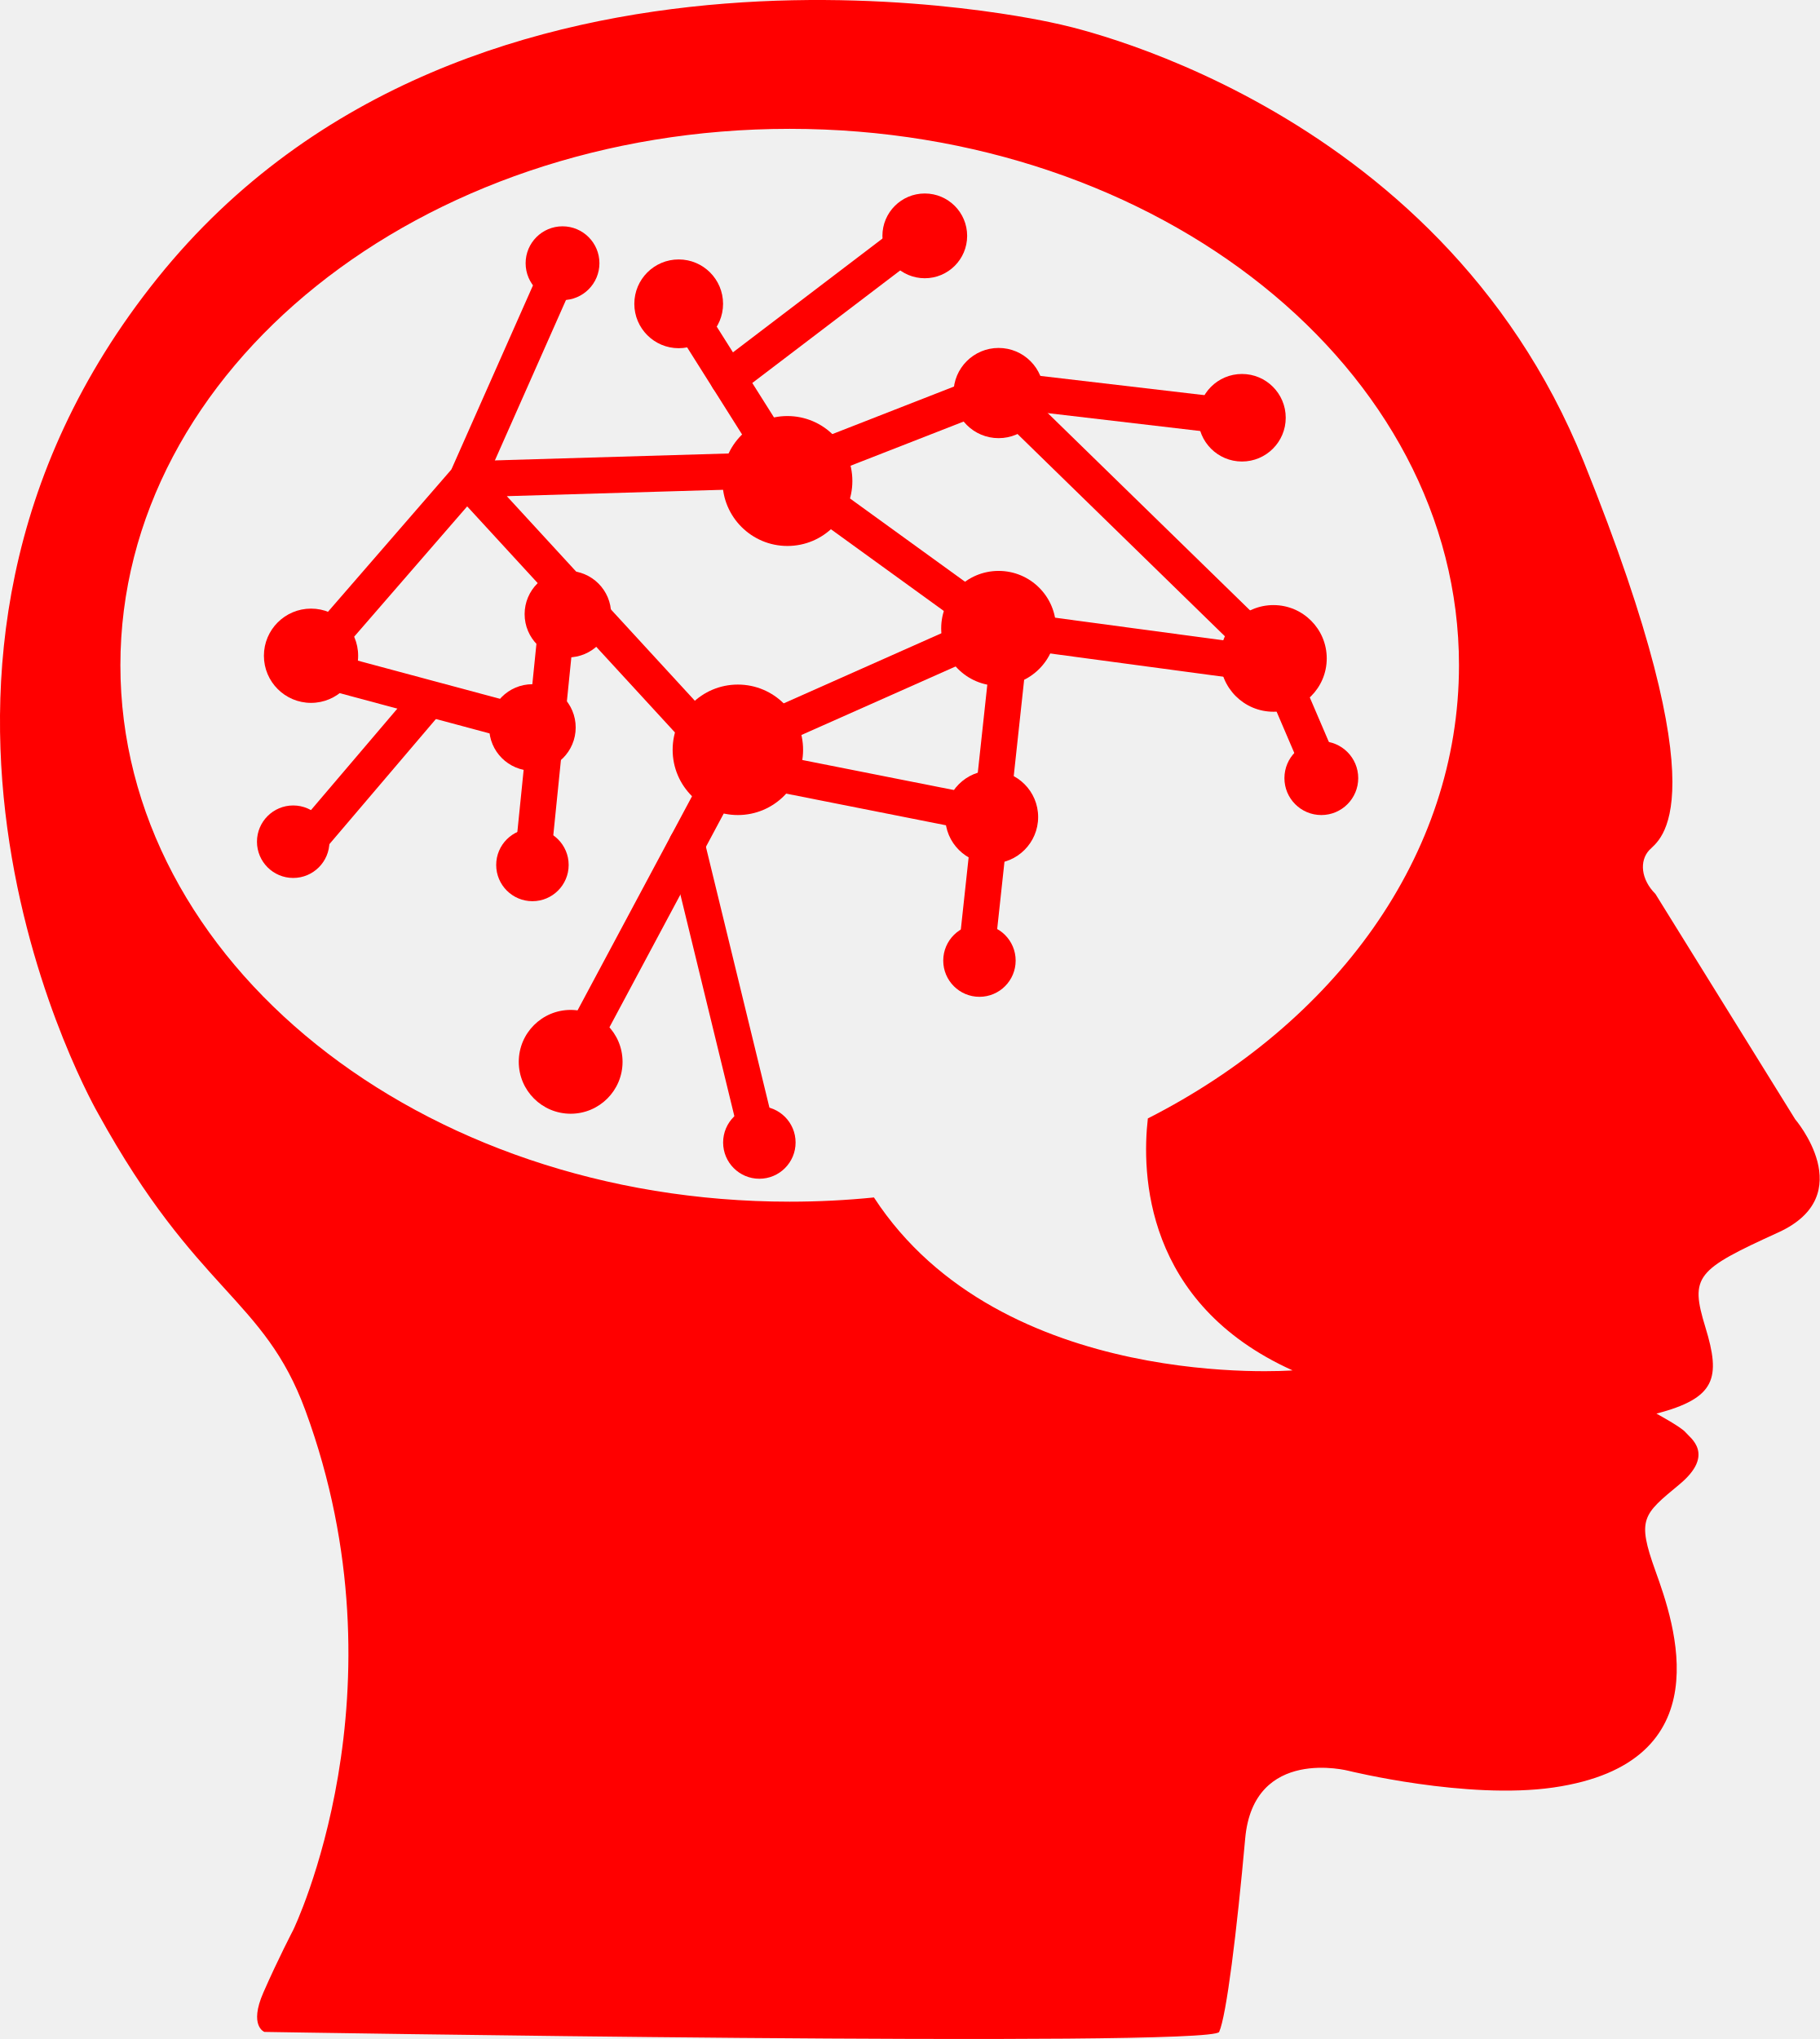
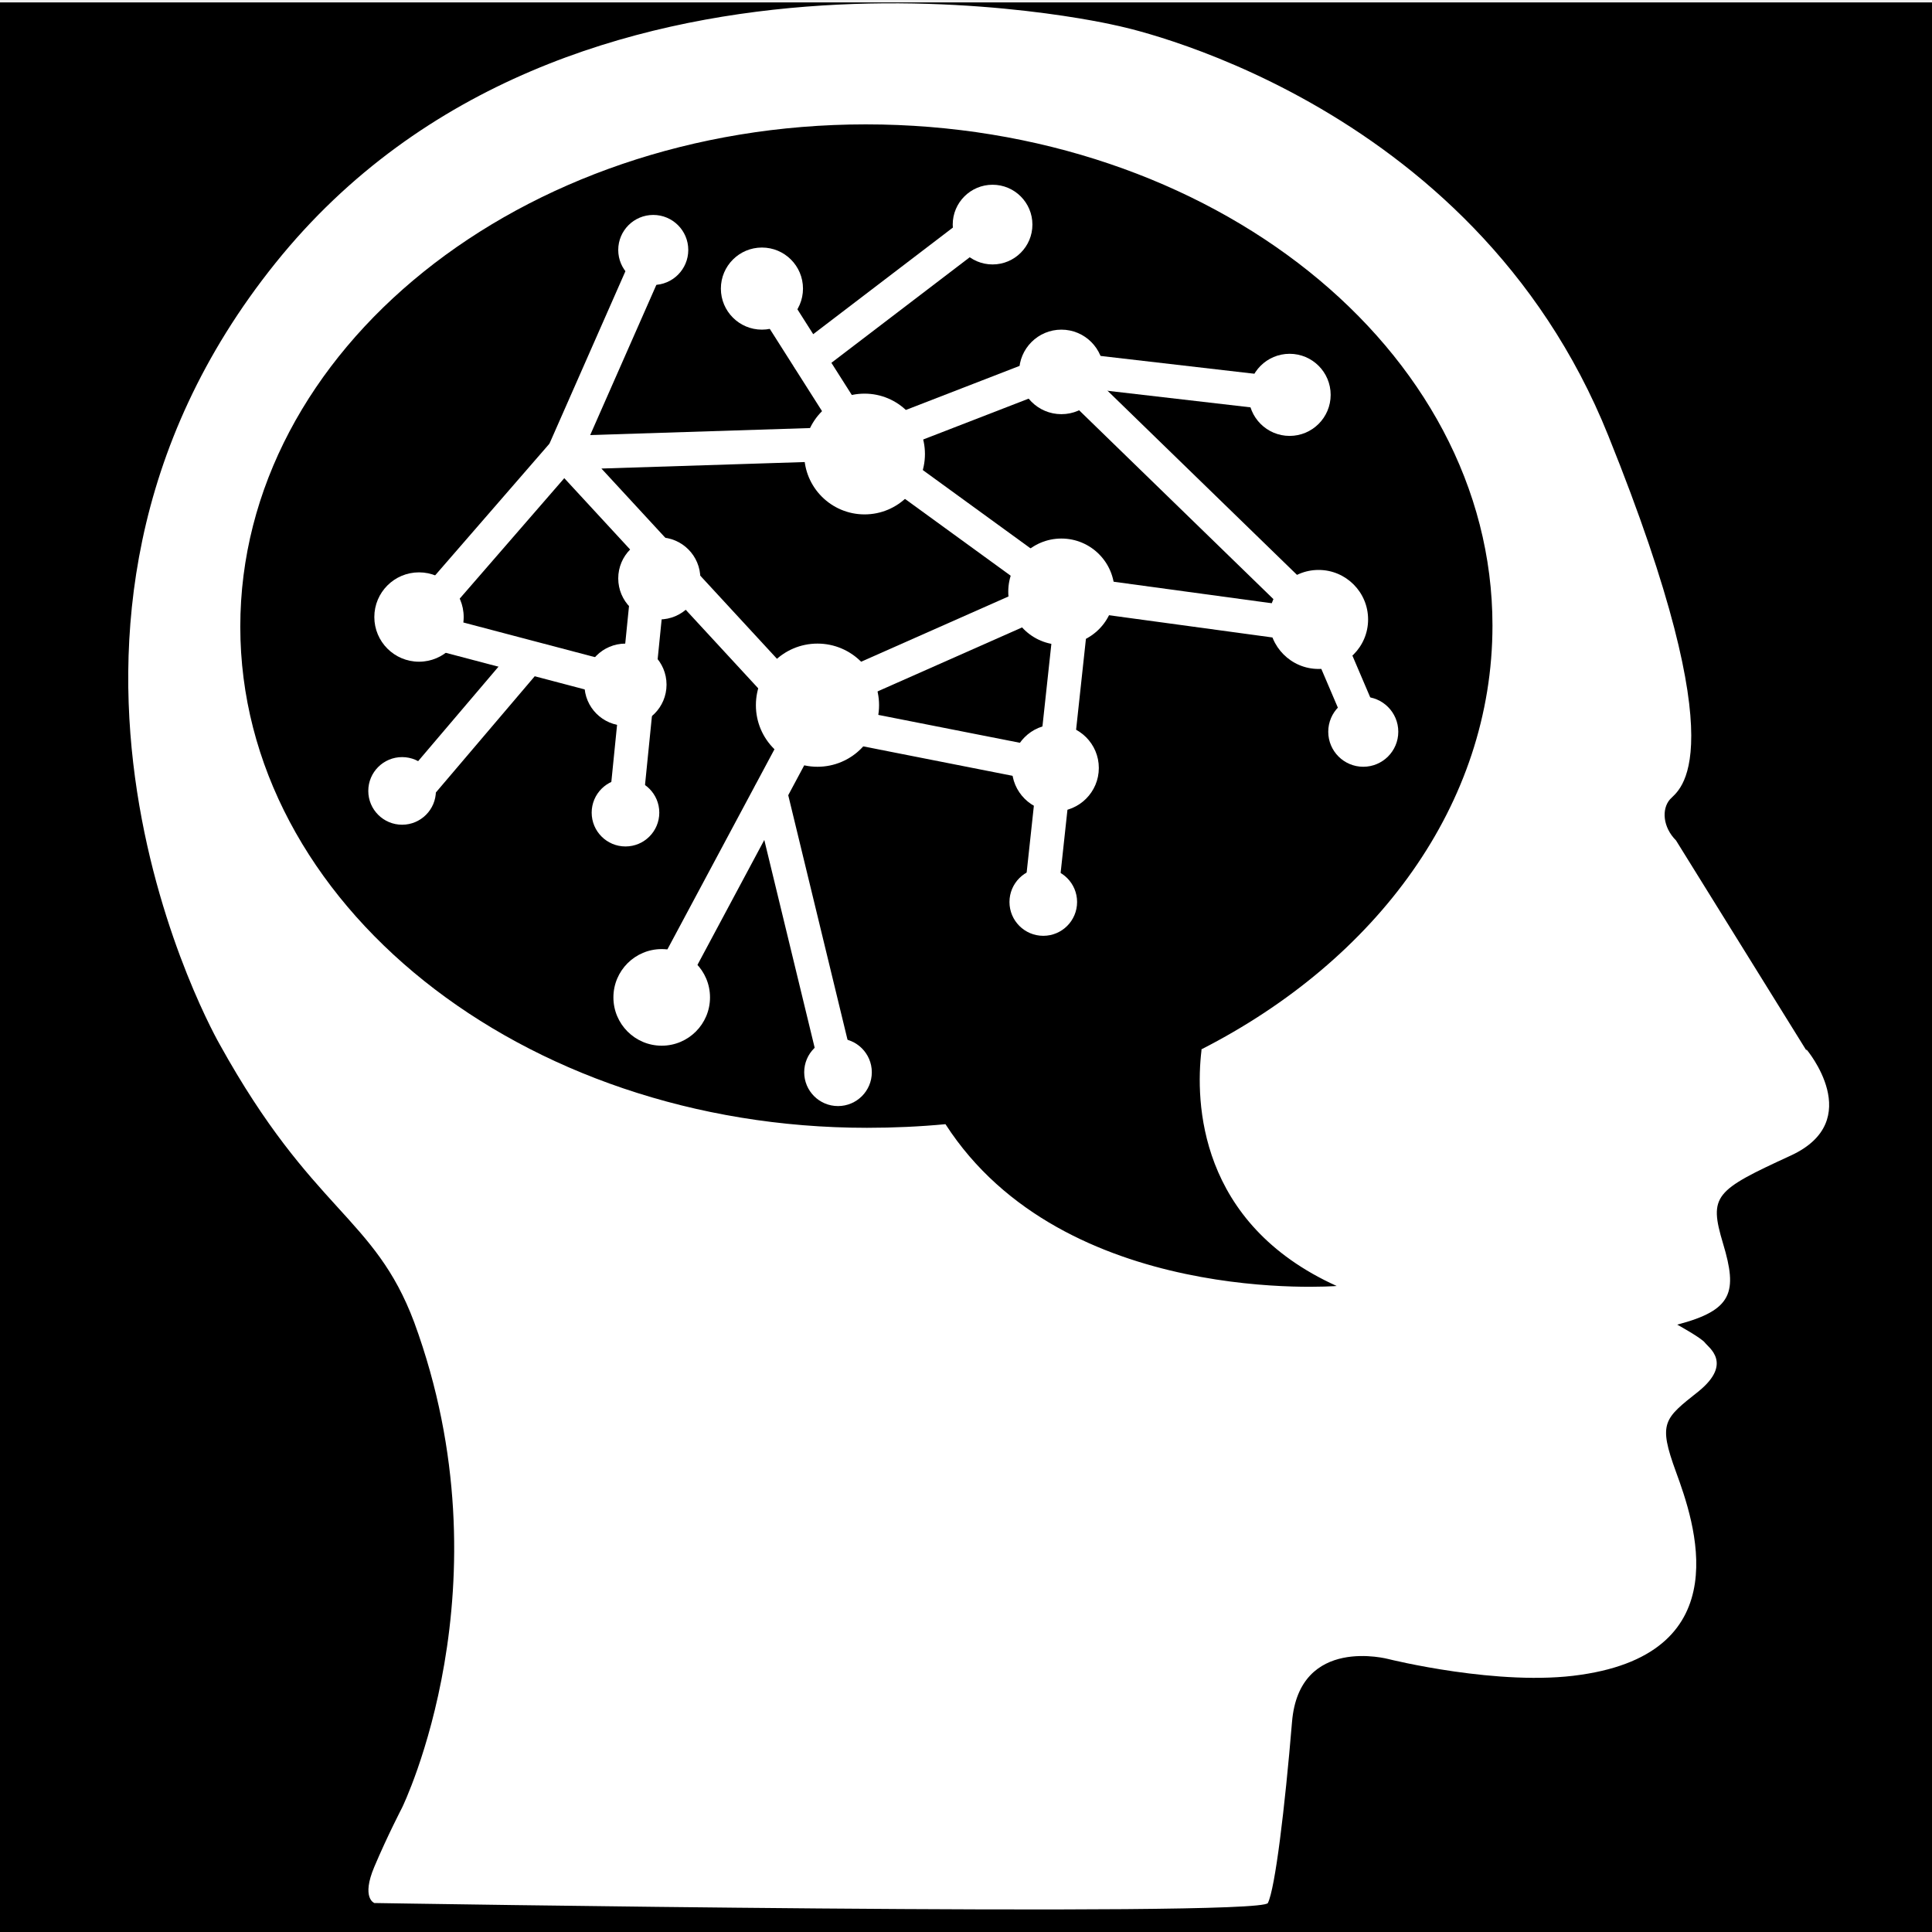
- <svg xmlns="http://www.w3.org/2000/svg" id="a" width="655.39" height="734.2" viewBox="0 0 655.39 734.2">
-   <line x1="447.31" y1="150.42" x2="359.17" y2="140.08" fill="none" stroke="red" stroke-miterlimit="10" stroke-width="13" />
-   <g>
-     <polyline points="202.6 94.78 168.12 172.58 110.02 239.55 196.19 262.69" fill="none" stroke="red" stroke-linecap="round" stroke-linejoin="round" stroke-width="13" />
-     <polyline points="474.89 275 458.64 237.08 359.17 140.08 284.82 169.13 168.12 172.58 262.27 275 359.17 294.2" fill="none" stroke="red" stroke-linecap="round" stroke-linejoin="round" stroke-width="13" />
-     <polyline points="244.44 108.08 284.82 172.09 359.66 226.25 458.64 239.55" fill="none" stroke="red" stroke-linecap="round" stroke-linejoin="round" stroke-width="13" />
-     <line x1="333.07" y1="82.47" x2="262.27" y2="136.34" fill="none" stroke="red" stroke-linecap="round" stroke-linejoin="round" stroke-width="13" />
-     <polyline points="351.54 344.43 364.59 223.79 267.09 267.12 206.53 380.37" fill="none" stroke="red" stroke-linecap="round" stroke-linejoin="round" stroke-width="13" />
-     <line x1="110.02" y1="304.05" x2="152.36" y2="254.32" fill="none" stroke="red" stroke-linecap="round" stroke-linejoin="round" stroke-width="13" />
-     <line x1="191.76" y1="310.45" x2="201.6" y2="213.45" fill="none" stroke="red" stroke-linecap="round" stroke-linejoin="round" stroke-width="13" />
-     <line x1="273.49" y1="411.39" x2="247.34" y2="304.05" fill="none" stroke="red" stroke-linecap="round" stroke-linejoin="round" stroke-width="13" />
-   </g>
-   <circle cx="333.07" cy="84.93" r="15.26" fill="red" />
-   <circle cx="202.6" cy="94.78" r="13.29" fill="red" />
-   <circle cx="244.44" cy="109.4" r="15.98" fill="red" />
-   <circle cx="447.31" cy="150.42" r="15.76" fill="red" />
-   <circle cx="359.66" cy="141.53" r="16.24" fill="red" />
-   <circle cx="112.02" cy="236.12" r="16.97" fill="red" />
-   <circle cx="283.6" cy="173.2" r="23.39" fill="red" />
-   <circle cx="359.66" cy="226.25" r="20.68" fill="red" />
-   <circle cx="458.64" cy="237.08" r="19.2" fill="red" />
-   <circle cx="475.89" cy="280.19" r="13.29" fill="red" />
-   <circle cx="357.17" cy="294.2" r="16.73" fill="red" />
-   <circle cx="352.76" cy="345.89" r="13.04" fill="red" />
-   <circle cx="105.6" cy="303.08" r="13.05" fill="red" />
-   <circle cx="191.76" cy="311.45" r="13.05" fill="red" />
-   <circle cx="273.49" cy="411.39" r="13.05" fill="red" />
-   <circle cx="205.53" cy="382.34" r="18.69" fill="red" />
-   <circle cx="265.75" cy="269.99" r="23.49" fill="red" />
-   <circle cx="204.53" cy="221.14" r="15.58" fill="red" />
-   <circle cx="191.76" cy="261.95" r="15.58" fill="red" />
-   <path d="m646.47,402.89l-50.25-81c-5.25-5.25-5.8-11.88-2.25-15.75s26.62-15.38-23.6-139.96C517.62,35.36,380.34,8.47,380.34,8.47c0,0-210.04-49.71-323.66,91.73-113.63,141.44-21.3,300.83-21.3,300.83,35.64,64.7,59.67,66.18,74.64,106.92,37.22,101.29-4.42,187.01-4.42,187.01,0,0-5.51,10.55-10.76,22.55s.38,14.14.38,14.14c0,0,341.25,5.73,343.87,0s6.38-36.27,9.38-69.64,37.27-24.37,37.27-24.37c0,0,42.61,10.5,73.73,6,61.32-8.87,43.5-59.25,36.75-78s-4.5-20.25,8.62-31.12c13.12-10.88,3.75-16.87,2.25-18.75s-10.5-6.75-10.5-6.75c21.37-5.62,23.25-12.75,17.62-31.12-5.62-18.38-3.38-20.62,26.25-34.12s6-40.87,6-40.87Zm-233.06-.15c-2.23,19.55-1.39,66.59,52.13,90.71,0,0-104.87,8.16-150.78-62.27-9.94,1-20.06,1.52-30.34,1.52-133.13,0-241.06-86.48-241.06-193.15S151.28,46.39,284.41,46.39s241.06,86.48,241.06,193.15c0,68.66-44.71,128.94-112.07,163.19Z" fill="red" />
+ <svg xmlns="http://www.w3.org/2000/svg" id="a" width="16" height="16" viewBox="0 0 16 16">
+   <polyline points="16 .02 16 16.02 0 16.02 0 .02" />
+   <line x1="10.68" y1="3.27" x2="8.78" y2="3.05" style="fill:none; stroke:#fff; stroke-miterlimit:10; stroke-width:.28px;" />
+   <polyline points="5.41 2.07 4.67 3.75 3.42 5.19 5.28 5.68" style="fill:none; stroke:#fff; stroke-linecap:round; stroke-linejoin:round; stroke-width:.28px;" />
+   <polyline points="11.27 5.95 10.92 5.13 8.78 3.05 7.18 3.67 4.67 3.75 6.7 5.95 8.78 6.36" style="fill:none; stroke:#fff; stroke-linecap:round; stroke-linejoin:round; stroke-width:.28px;" />
+   <polyline points="6.31 2.36 7.18 3.73 8.79 4.9 10.92 5.19" style="fill:none; stroke:#fff; stroke-linecap:round; stroke-linejoin:round; stroke-width:.28px;" />
+   <line x1="8.22" y1="1.81" x2="6.7" y2="2.97" style="fill:none; stroke:#fff; stroke-linecap:round; stroke-linejoin:round; stroke-width:.28px;" />
+   <polyline points="8.62 7.44 8.9 4.85 6.8 5.78 5.5 8.21" style="fill:none; stroke:#fff; stroke-linecap:round; stroke-linejoin:round; stroke-width:.28px;" />
+   <line x1="3.42" y1="6.57" x2="4.33" y2="5.5" style="fill:none; stroke:#fff; stroke-linecap:round; stroke-linejoin:round; stroke-width:.28px;" />
+   <line x1="5.18" y1="6.71" x2="5.39" y2="4.62" style="fill:none; stroke:#fff; stroke-linecap:round; stroke-linejoin:round; stroke-width:.28px;" />
+   <line x1="6.94" y1="8.88" x2="6.38" y2="6.57" style="fill:none; stroke:#fff; stroke-linecap:round; stroke-linejoin:round; stroke-width:.28px;" />
+   <circle cx="8.22" cy="1.86" r=".33" style="fill:#fff;" />
+   <circle cx="5.41" cy="2.07" r=".29" style="fill:#fff;" />
+   <circle cx="6.31" cy="2.39" r=".34" style="fill:#fff;" />
+   <circle cx="10.68" cy="3.27" r=".34" style="fill:#fff;" />
+   <circle cx="8.79" cy="3.08" r=".35" style="fill:#fff;" />
+   <circle cx="3.47" cy="5.11" r=".37" style="fill:#fff;" />
+   <circle cx="7.16" cy="3.76" r=".5" style="fill:#fff;" />
+   <circle cx="8.79" cy="4.9" r=".44" style="fill:#fff;" />
+   <circle cx="10.92" cy="5.13" r=".41" style="fill:#fff;" />
+   <circle cx="11.29" cy="6.06" r=".29" style="fill:#fff;" />
+   <circle cx="8.74" cy="6.36" r=".36" style="fill:#fff;" />
+   <circle cx="8.64" cy="7.47" r=".28" style="fill:#fff;" />
+   <circle cx="3.33" cy="6.55" r=".28" style="fill:#fff;" />
+   <circle cx="5.18" cy="6.73" r=".28" style="fill:#fff;" />
+   <circle cx="6.94" cy="8.88" r=".28" style="fill:#fff;" />
+   <circle cx="5.48" cy="8.26" r=".4" style="fill:#fff;" />
+   <circle cx="6.77" cy="5.84" r=".51" style="fill:#fff;" />
+   <circle cx="5.46" cy="4.79" r=".34" style="fill:#fff;" />
+   <circle cx="5.18" cy="5.67" r=".34" style="fill:#fff;" />
+   <path d="m14.96,8.7l-1.08-1.74c-.11-.11-.12-.26-.05-.34s.57-.33-.51-3.01C12.19.79,9.24.21,9.24.21c0,0-4.52-1.07-6.96,1.97-2.44,3.04-.46,6.47-.46,6.47.77,1.39,1.28,1.42,1.61,2.3.8,2.18-.1,4.02-.1,4.02,0,0-.12.23-.23.49s0,.3,0,.3c0,0,7.34.12,7.4,0s.14-.78.2-1.5.8-.52.8-.52c0,0,.92.23,1.59.13,1.32-.19.94-1.27.79-1.68s-.1-.44.19-.67c.28-.23.08-.36.05-.4s-.23-.15-.23-.15c.46-.12.5-.27.38-.67-.12-.4-.07-.44.56-.73s.13-.88.13-.88h0Zm-5.01,0c-.05.42-.03,1.43,1.12,1.95,0,0-2.26.18-3.24-1.34-.21.02-.43.03-.65.03-2.86,0-5.19-1.86-5.19-4.15S4.31,1.03,7.17,1.03s5.19,1.86,5.19,4.15c0,1.48-.96,2.77-2.41,3.51h0Z" style="fill:#fff;" />
</svg>
